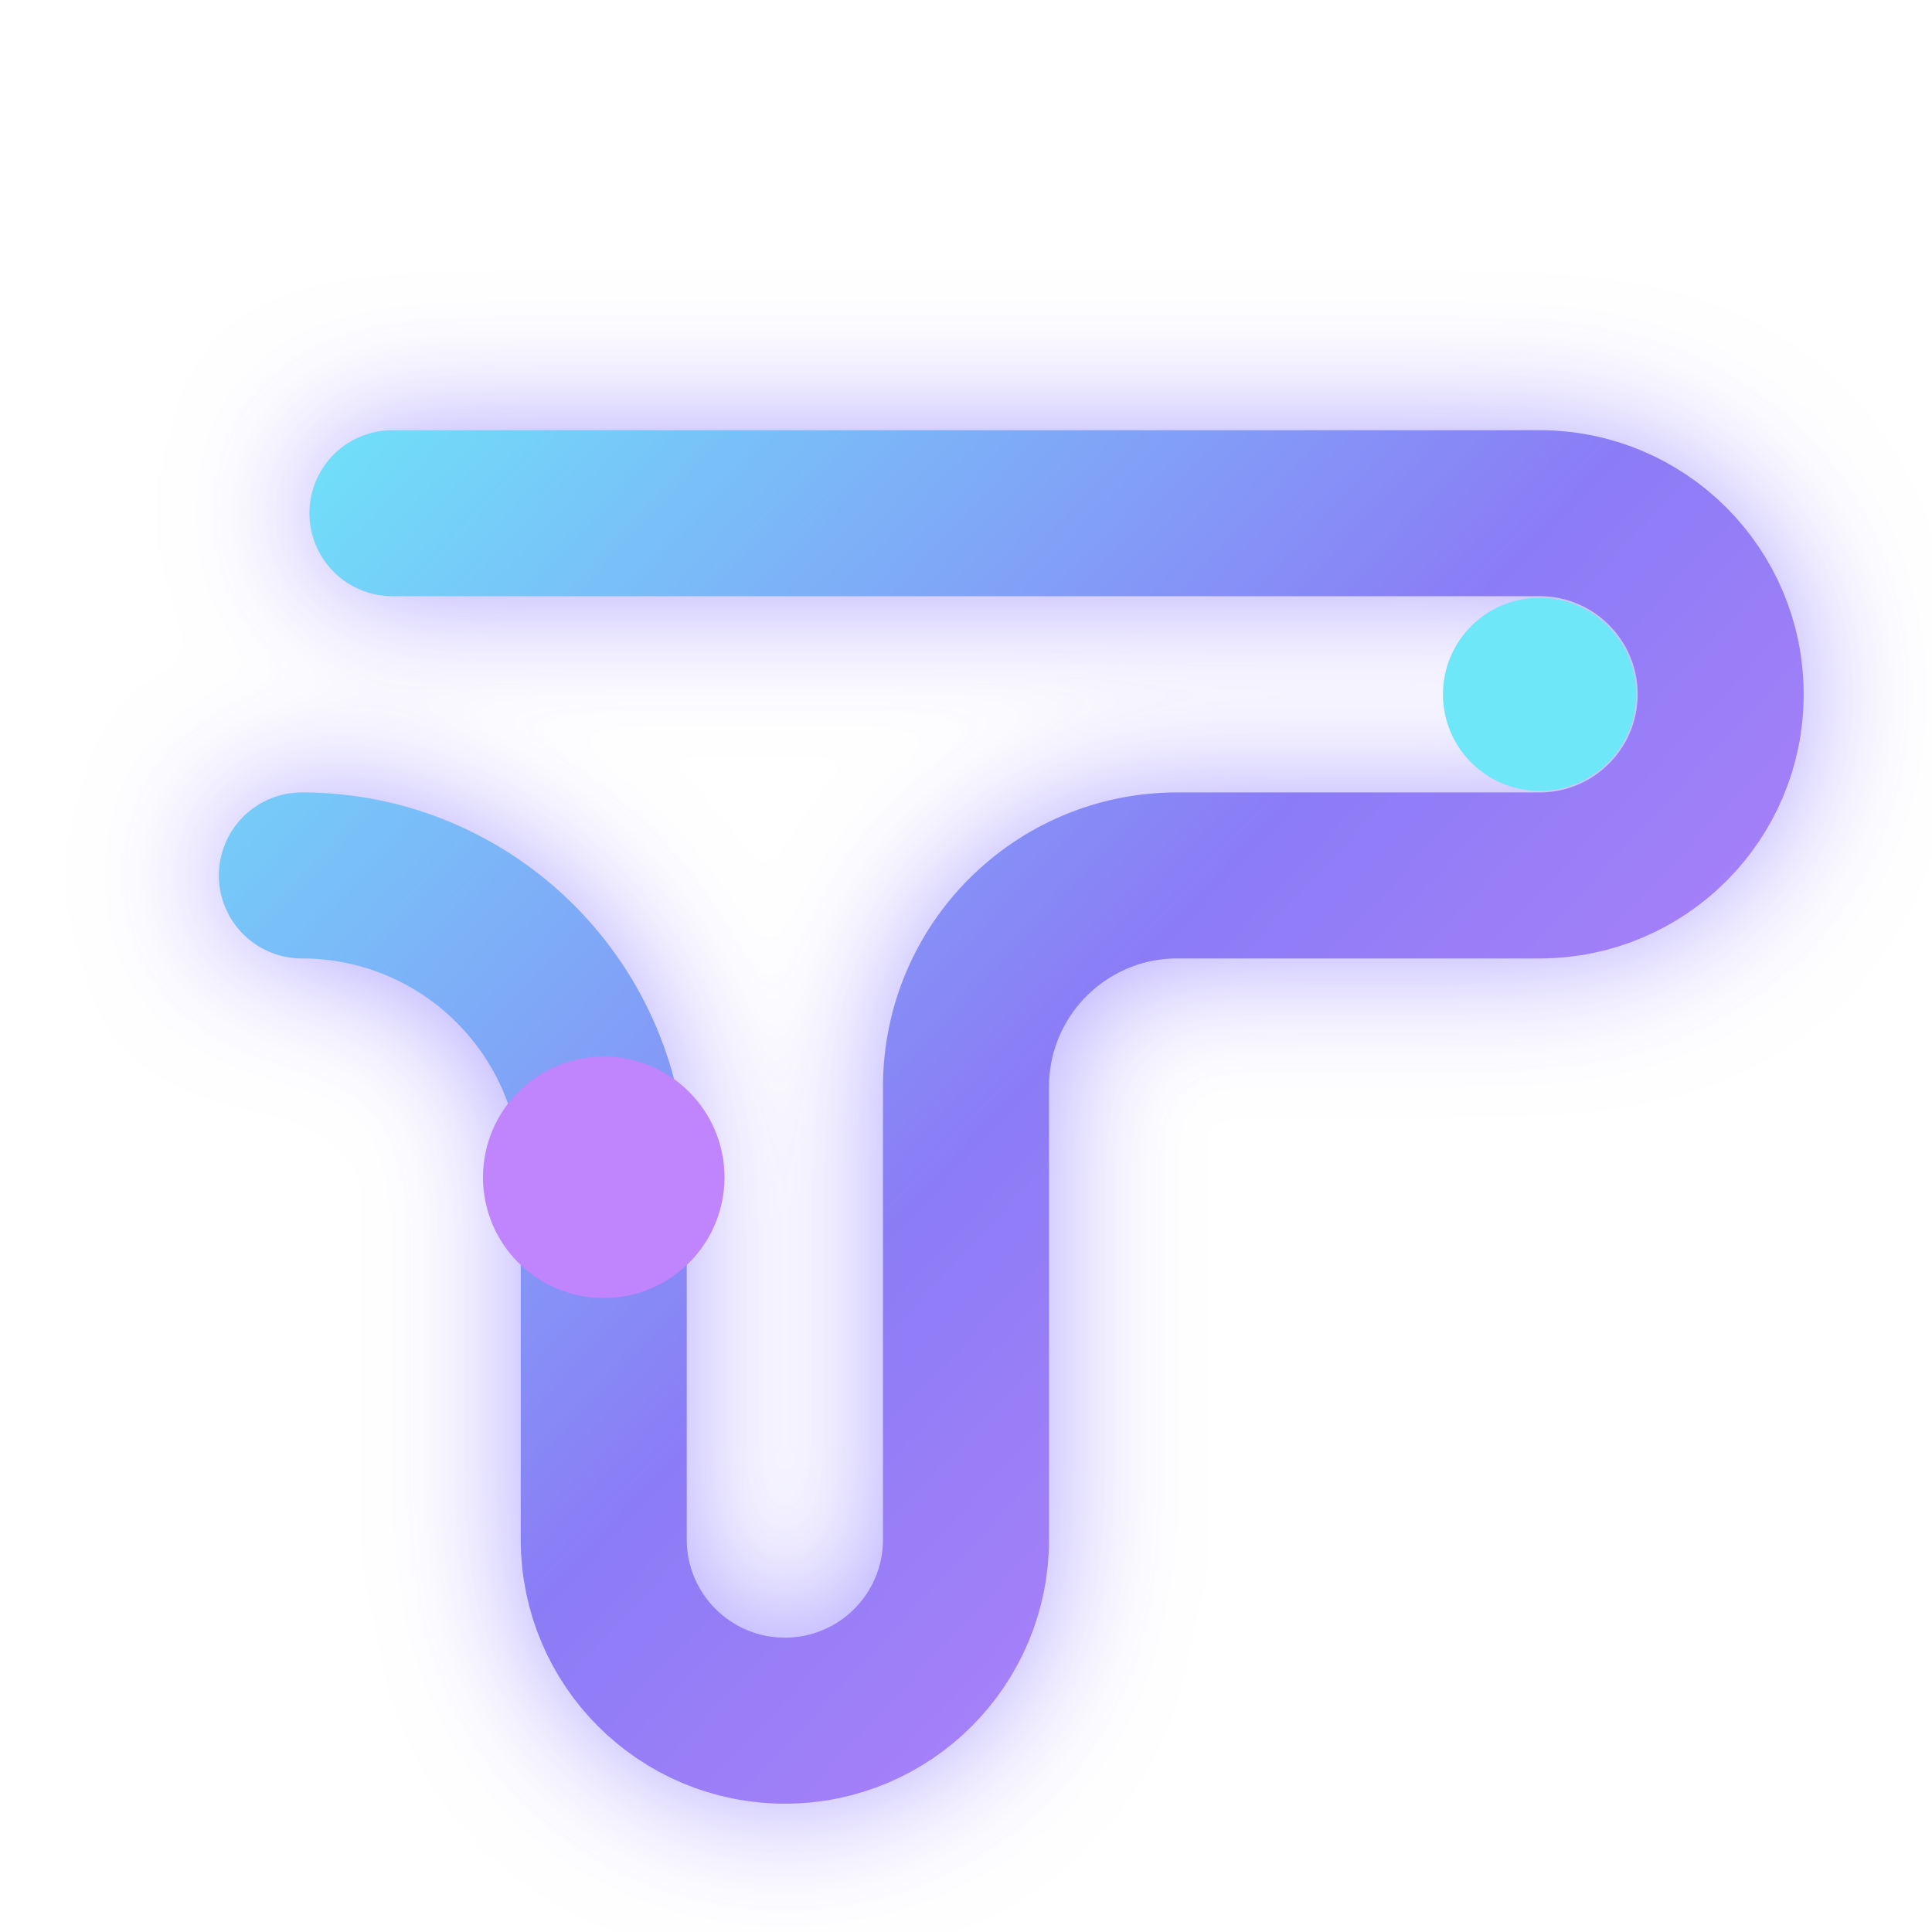
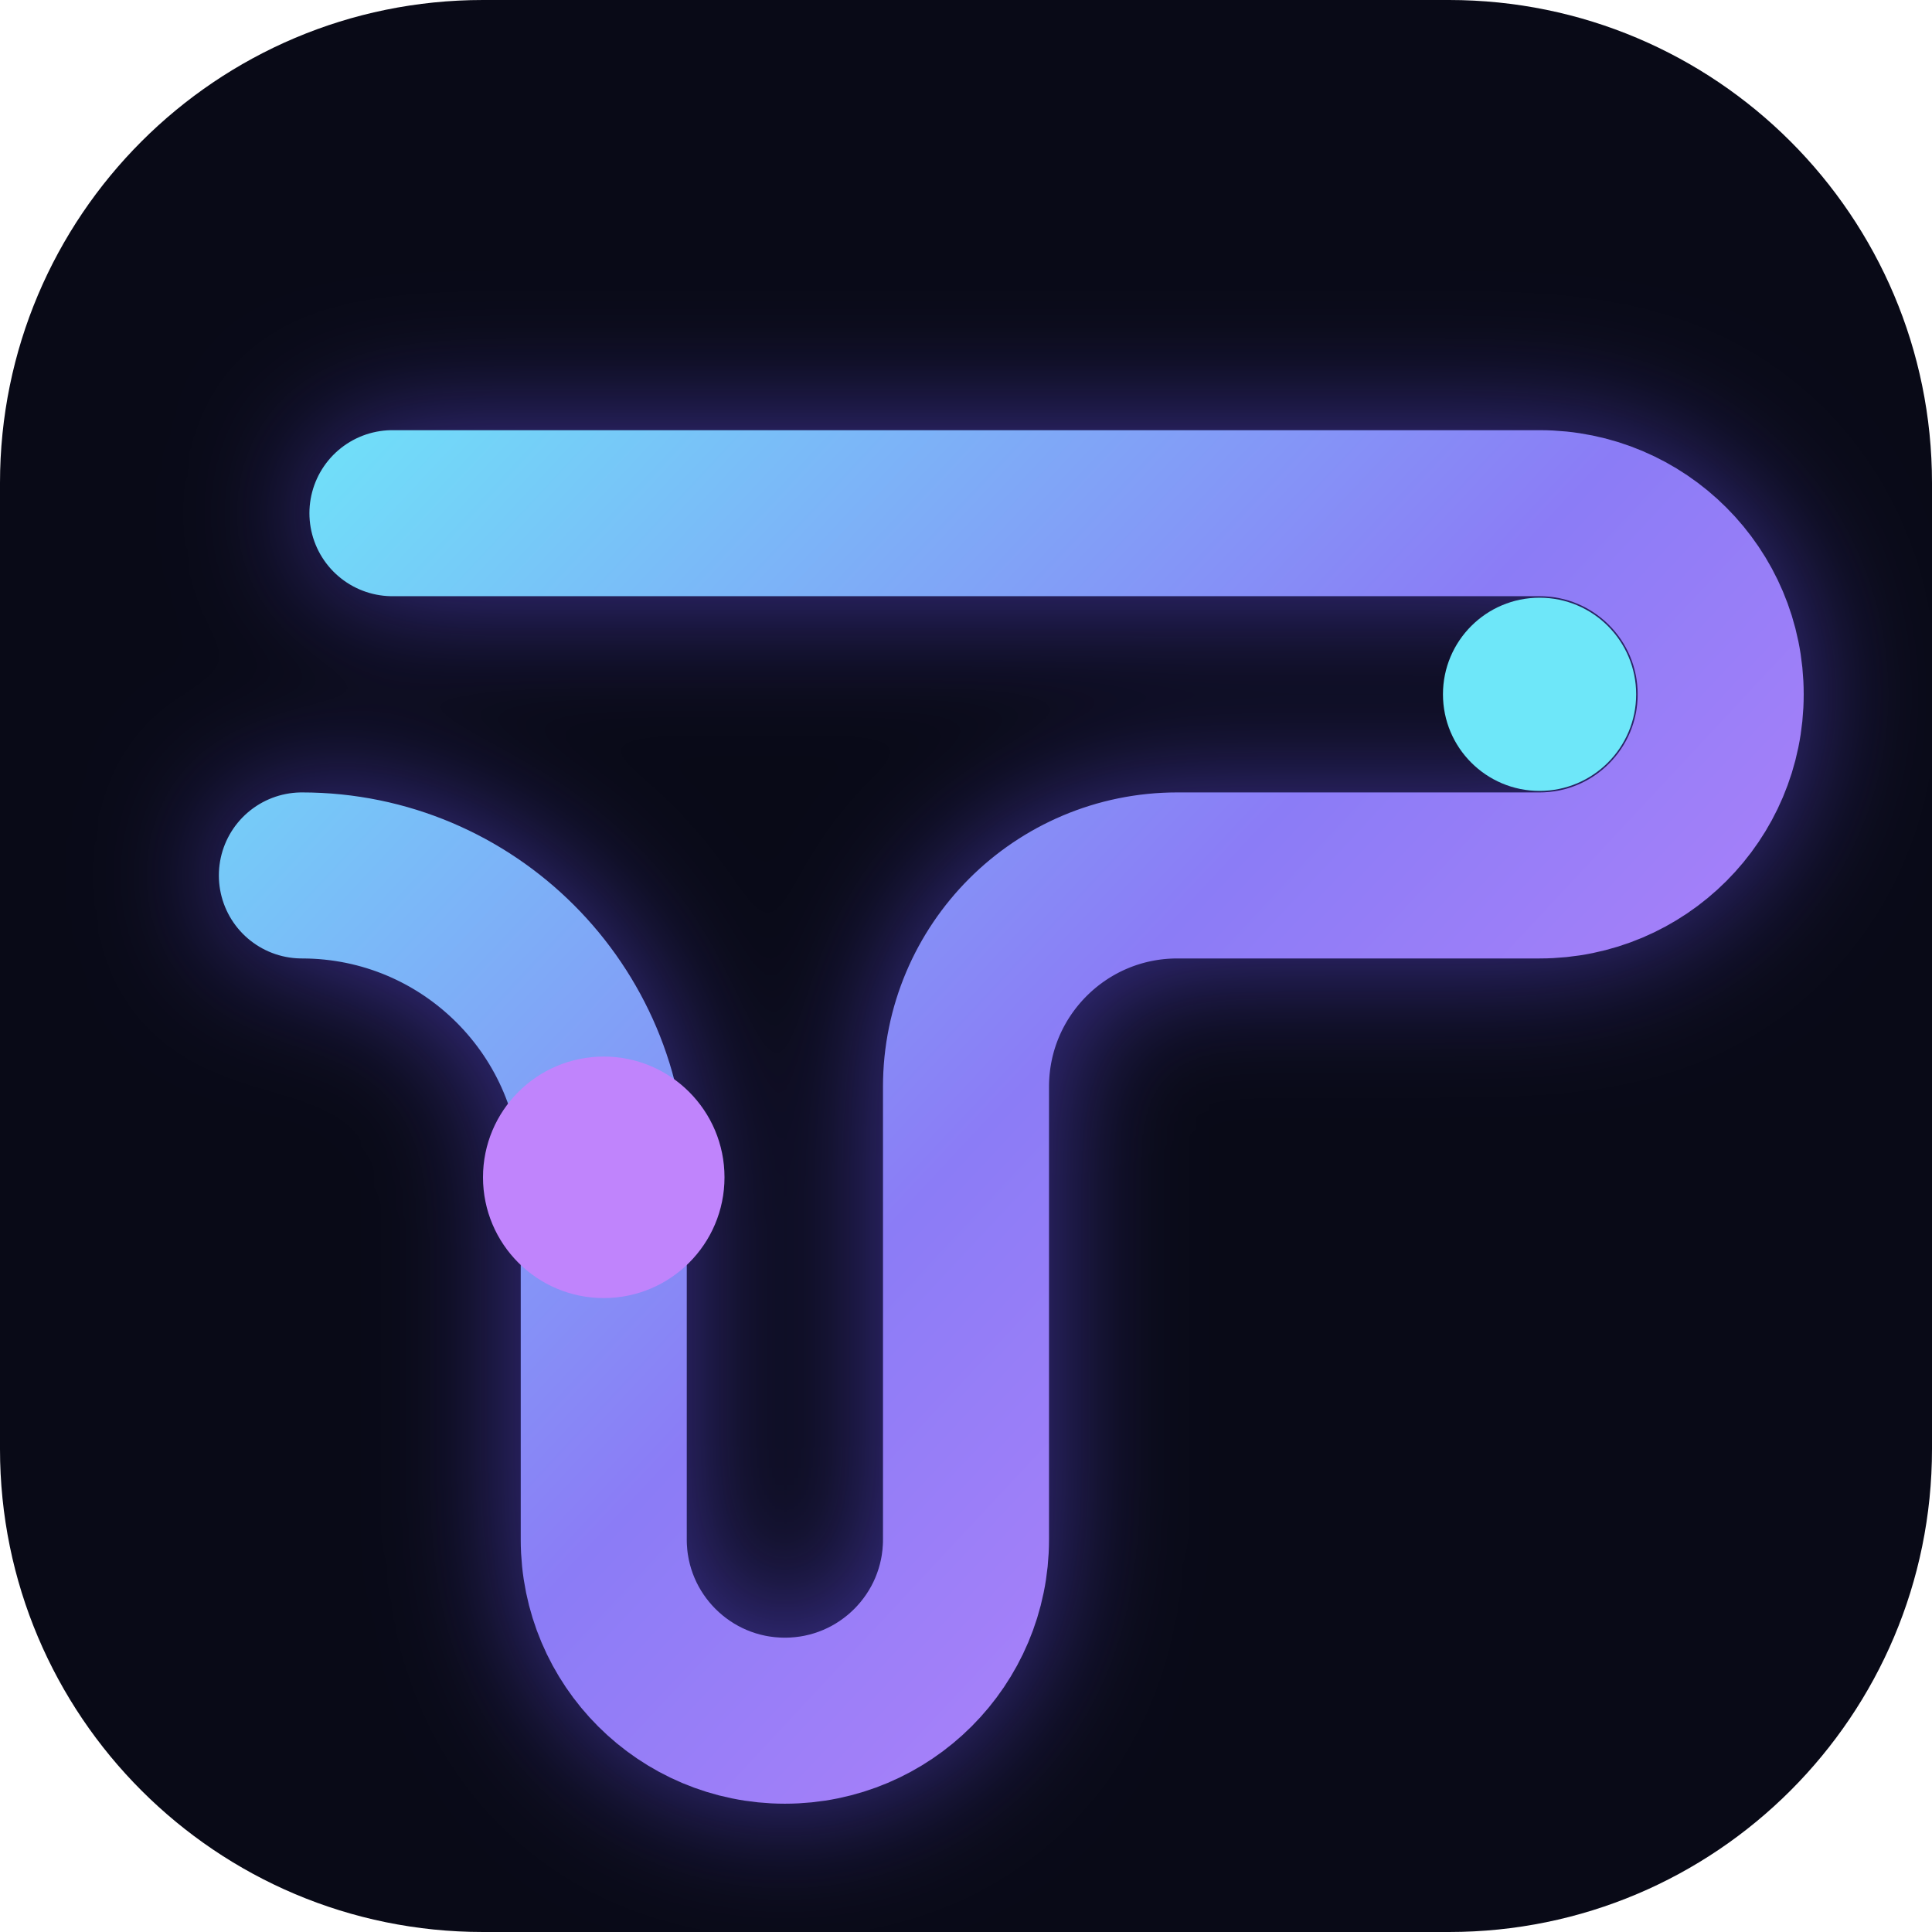
<svg xmlns="http://www.w3.org/2000/svg" width="64" height="64" viewBox="0 0 64 64" fill="none">
  <defs>
    <linearGradient id="tt-favicon-stroke" x1="10" y1="12" x2="55" y2="54" gradientUnits="userSpaceOnUse">
      <stop stop-color="#6EE7F9" />
      <stop offset="0.55" stop-color="#8B7CF6" />
      <stop offset="1" stop-color="#C084FC" />
    </linearGradient>
    <filter id="tt-favicon-glow" x="0" y="0" width="64" height="64" filterUnits="userSpaceOnUse" color-interpolation-filters="sRGB">
      <feGaussianBlur stdDeviation="2.2" result="blur" />
      <feColorMatrix in="blur" type="matrix" values="0 0 0 0 0.42 0 0 0 0 0.33 0 0 0 0 1 0 0 0 0.55 0" />
      <feBlend in="SourceGraphic" mode="normal" />
    </filter>
  </defs>
+   <rect width="64" height="64" rx="16" fill="#090A17" />
  <path d="M13 17h38a6 6 0 0 1 0 12H39a7 7 0 0 0-7 7v15a6 6 0 0 1-12 0V39a10 10 0 0 0-10-10" stroke="url(#tt-favicon-stroke)" stroke-width="5.5" stroke-linecap="round" stroke-linejoin="round" filter="url(#tt-favicon-glow)" />
  <circle cx="20" cy="39" r="4" fill="#C084FC" />
  <circle cx="51" cy="23" r="3.2" fill="#6EE7F9" />
</svg>
